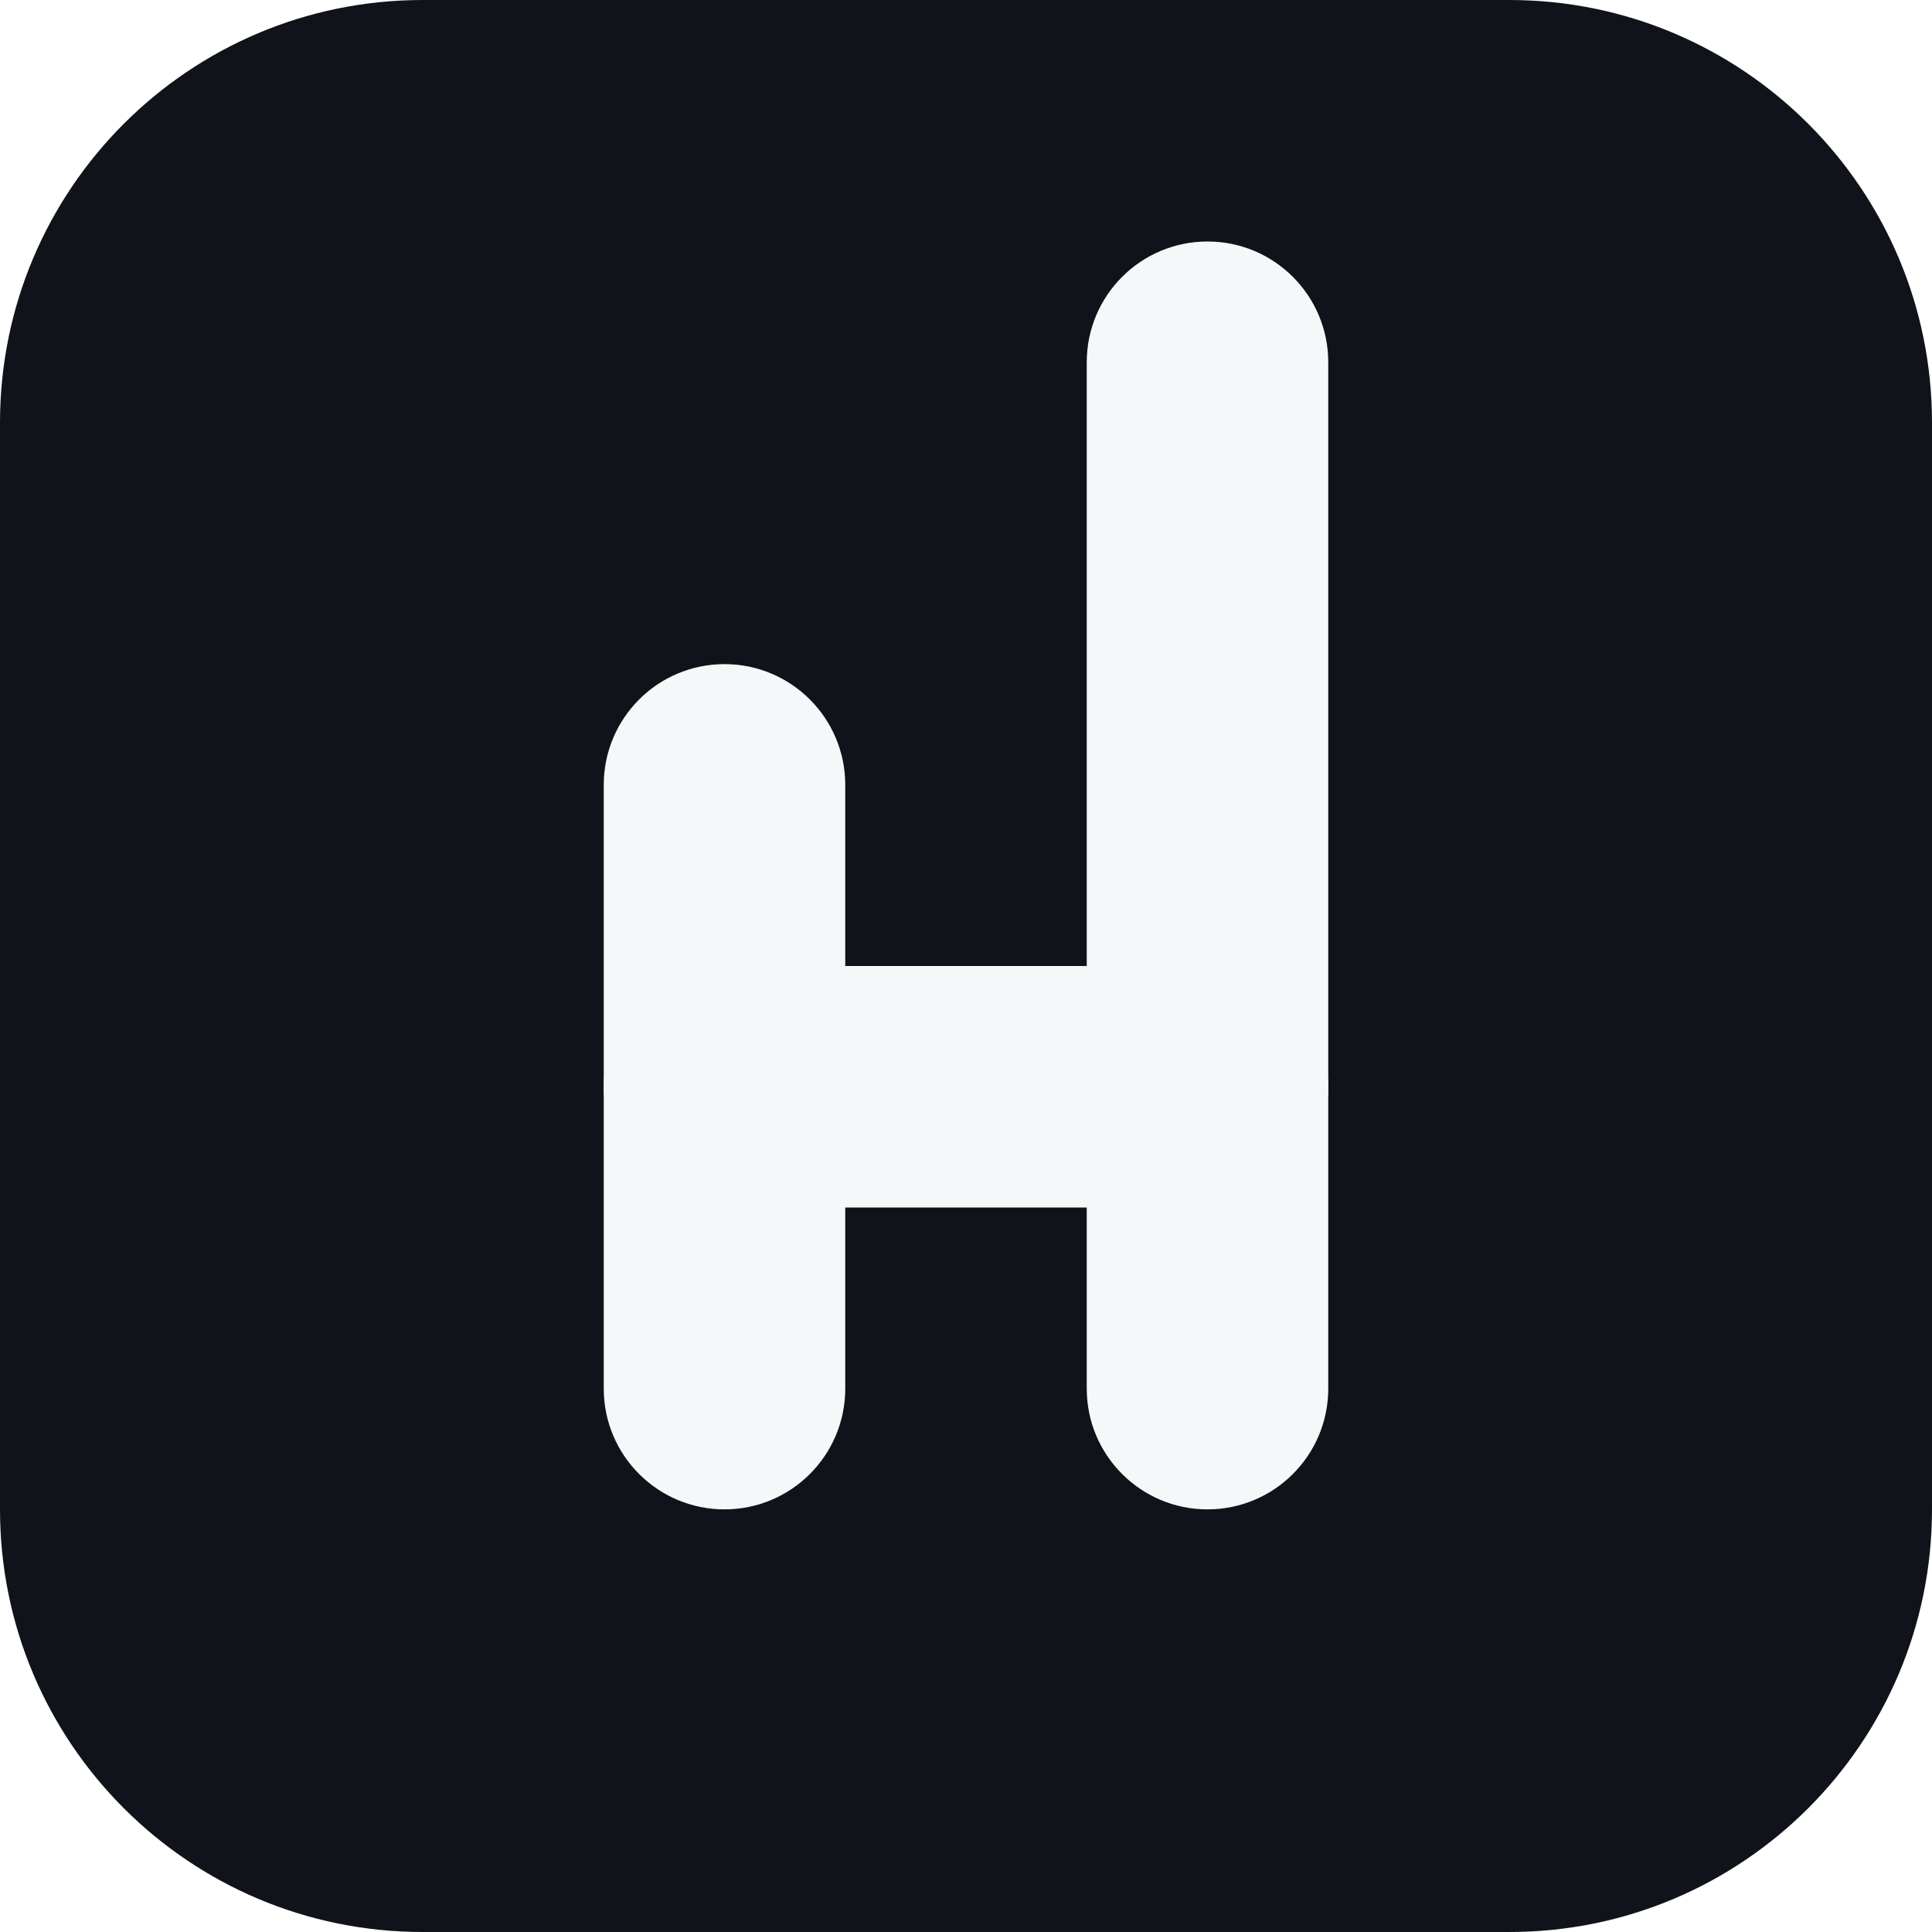
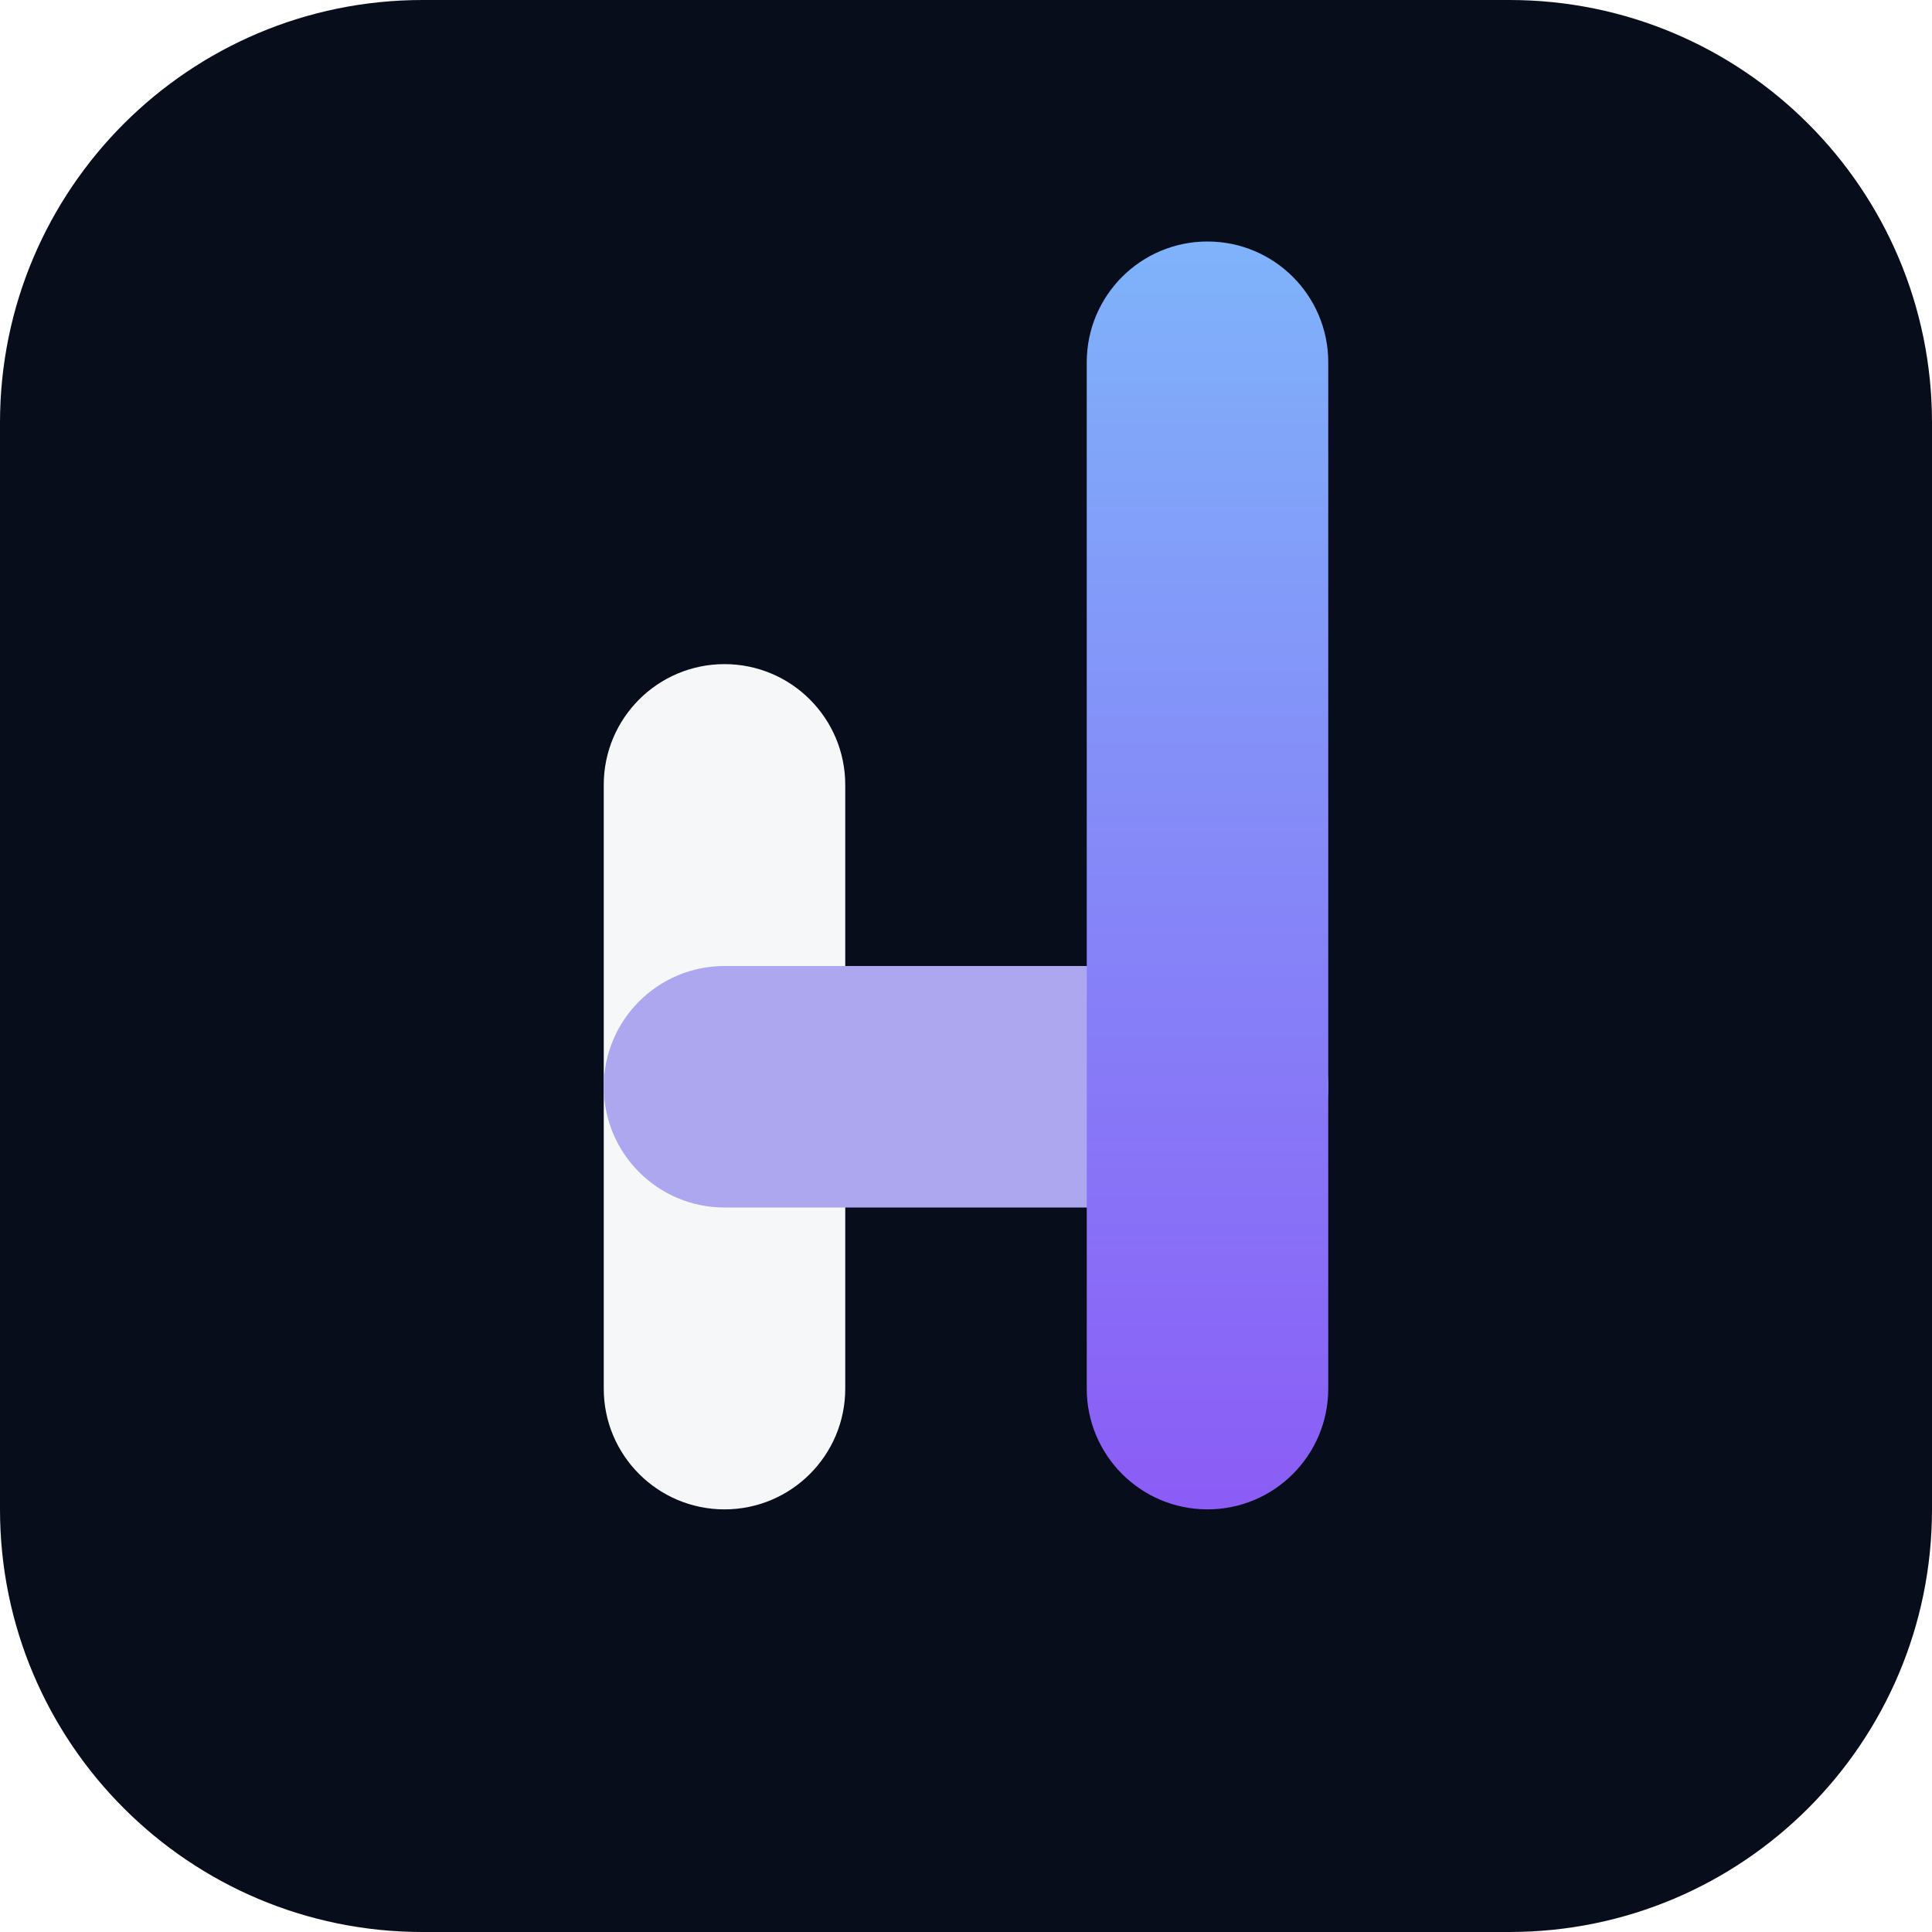
<svg xmlns="http://www.w3.org/2000/svg" width="32" height="32" viewBox="0 0 32 32" fill="none">
-   <rect width="32" height="32" rx="7" fill="#10131A" />
+   <defs>
+     <linearGradient id="fav-right" x1="20" y1="4" x2="20" y2="25" gradientUnits="userSpaceOnUse">
+       <stop offset="0" stop-color="#7FB3FA" />
+       <stop offset="1" stop-color="#8B5CF6" />
+     </linearGradient>
+   </defs>
+   <rect width="32" height="32" rx="7" fill="#080D1B" />
  <rect x="10" y="11" width="4" height="14" rx="2" fill="#F6F7F9" />
-   <rect x="18" y="4" width="4" height="21" rx="2" fill="#F6F7F9" />
-   <rect x="10" y="16" width="12" height="4" rx="2" fill="#F6F7F9" />
+   <rect x="10" y="16" width="12" height="4" rx="2" fill="#ACA7EE" />
+   <rect x="18" y="4" width="4" height="21" rx="2" fill="url(#fav-right)" />
</svg>
